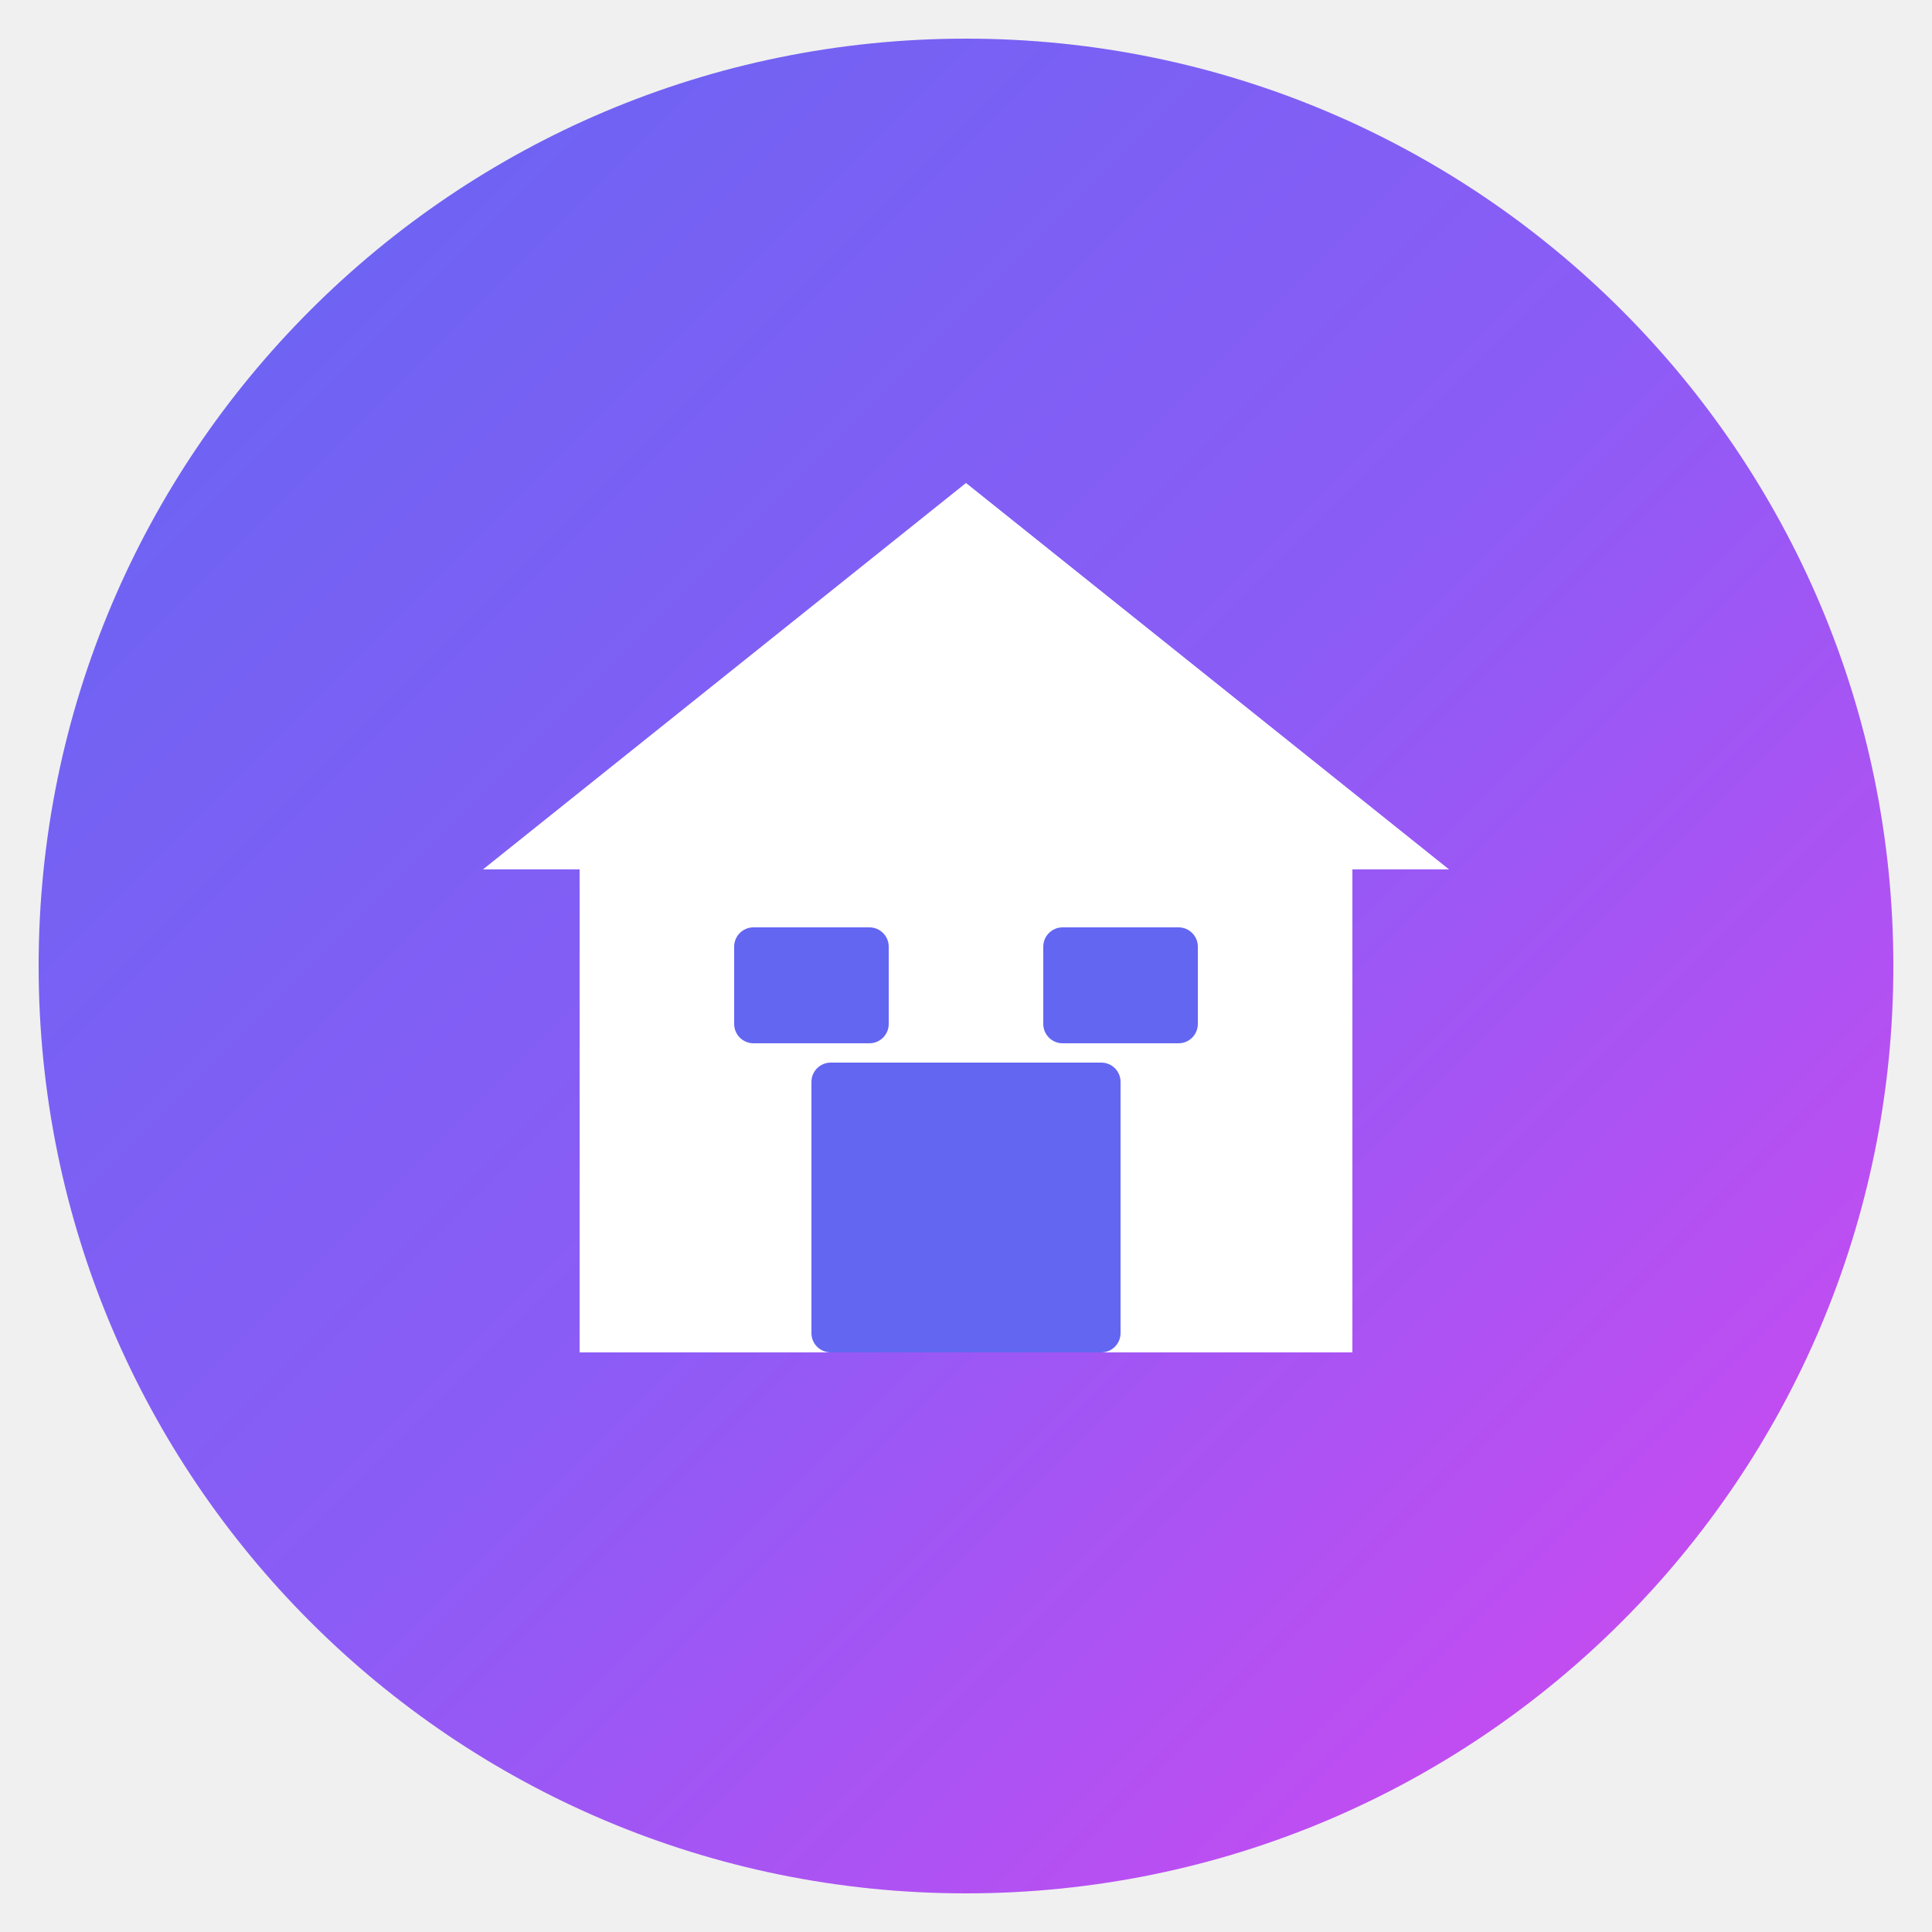
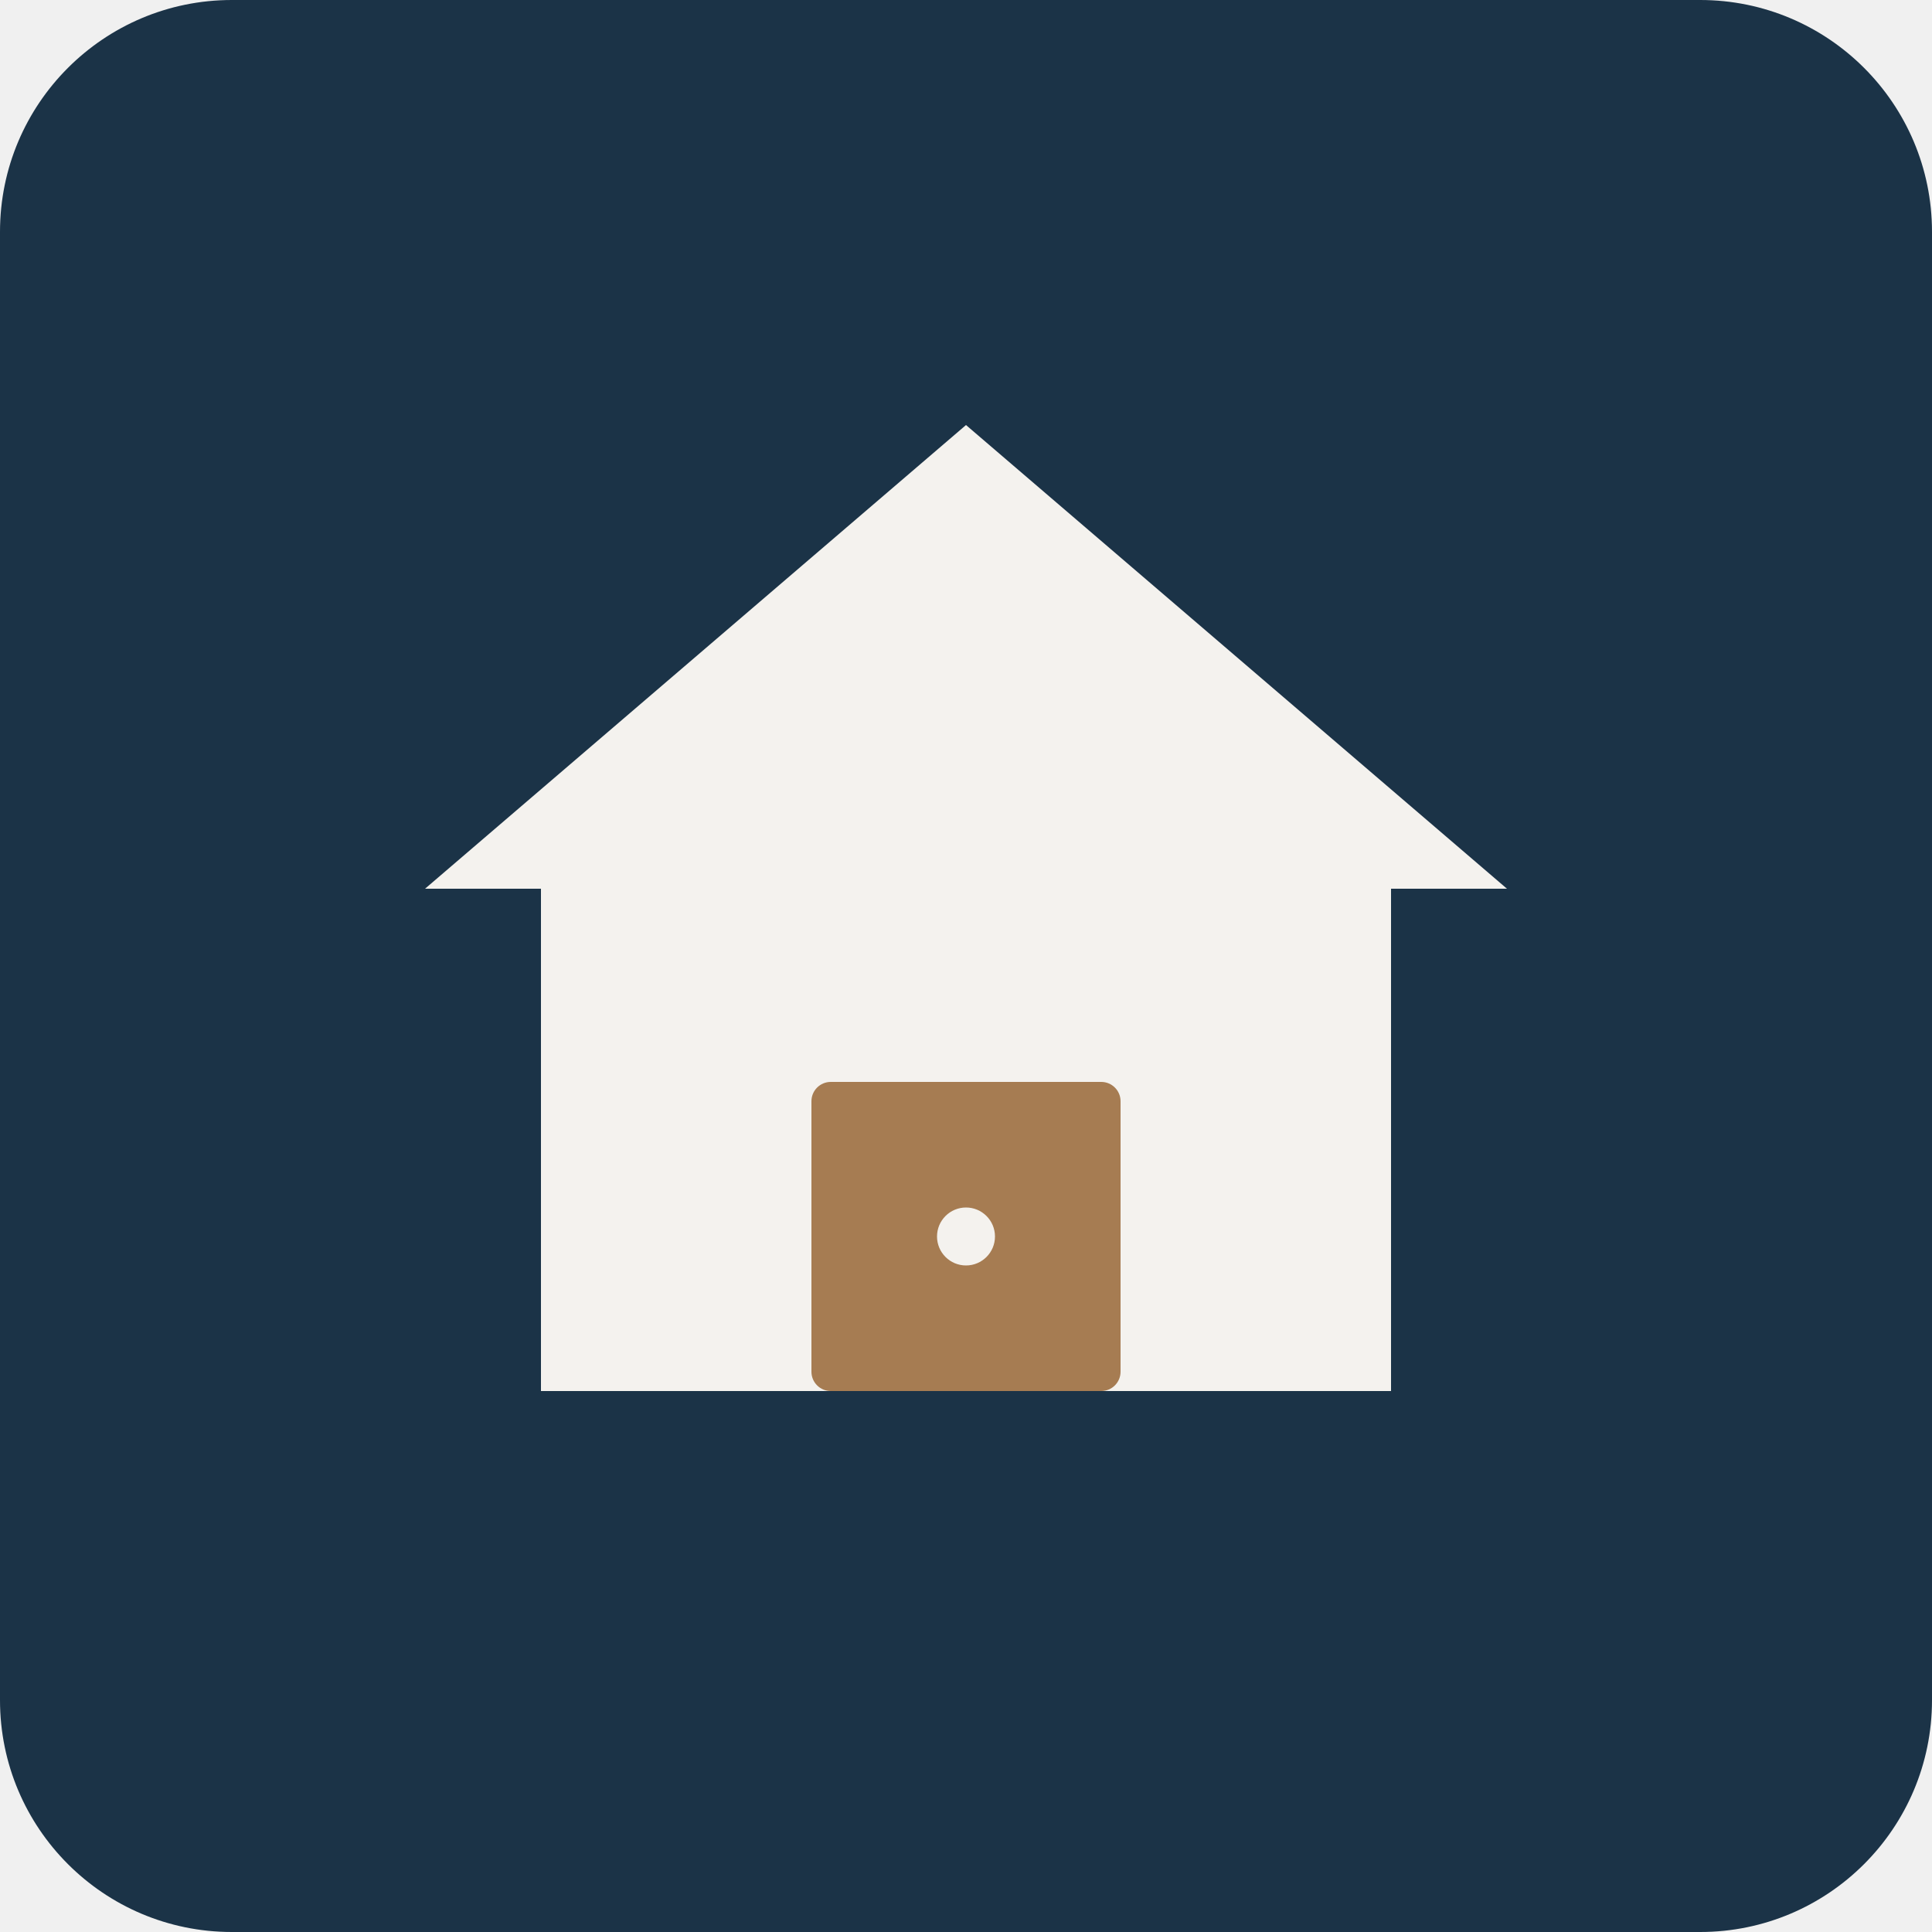
<svg xmlns="http://www.w3.org/2000/svg" viewBox="0 0 100 100">
-   <defs>
-     <linearGradient id="gradient" x1="0%" y1="0%" x2="100%" y2="100%">
-       <stop offset="0%" style="stop-color:#6366f1;stop-opacity:1" />
-       <stop offset="50%" style="stop-color:#8b5cf6;stop-opacity:1" />
-       <stop offset="100%" style="stop-color:#d946ef;stop-opacity:1" />
-     </linearGradient>
-   </defs>
-   <circle cx="50" cy="50" r="48" fill="url(#gradient)" />
-   <g fill="white">
-     <path d="M 50 25 L 75 45 L 70 45 L 70 70 L 30 70 L 30 45 L 25 45 Z" />
-     <rect x="42" y="55" width="16" height="15" fill="#6366f1" rx="1" />
-     <rect x="38" y="48" width="8" height="6" fill="#6366f1" rx="1" />
-     <rect x="54" y="48" width="8" height="6" fill="#6366f1" rx="1" />
-   </g>
+   <rect width="100" height="100" rx="12" fill="#1B3347" />
+   <path d="M50 22 L78 46 L72 46 L72 72 L28 72 L28 46 L22 46 Z" fill="#F4F2EE" />
+   <rect x="42" y="56" width="16" height="16" fill="#A67C52" rx="1" />
+   <circle cx="50" cy="64" r="1.5" fill="#F4F2EE" />
</svg>
